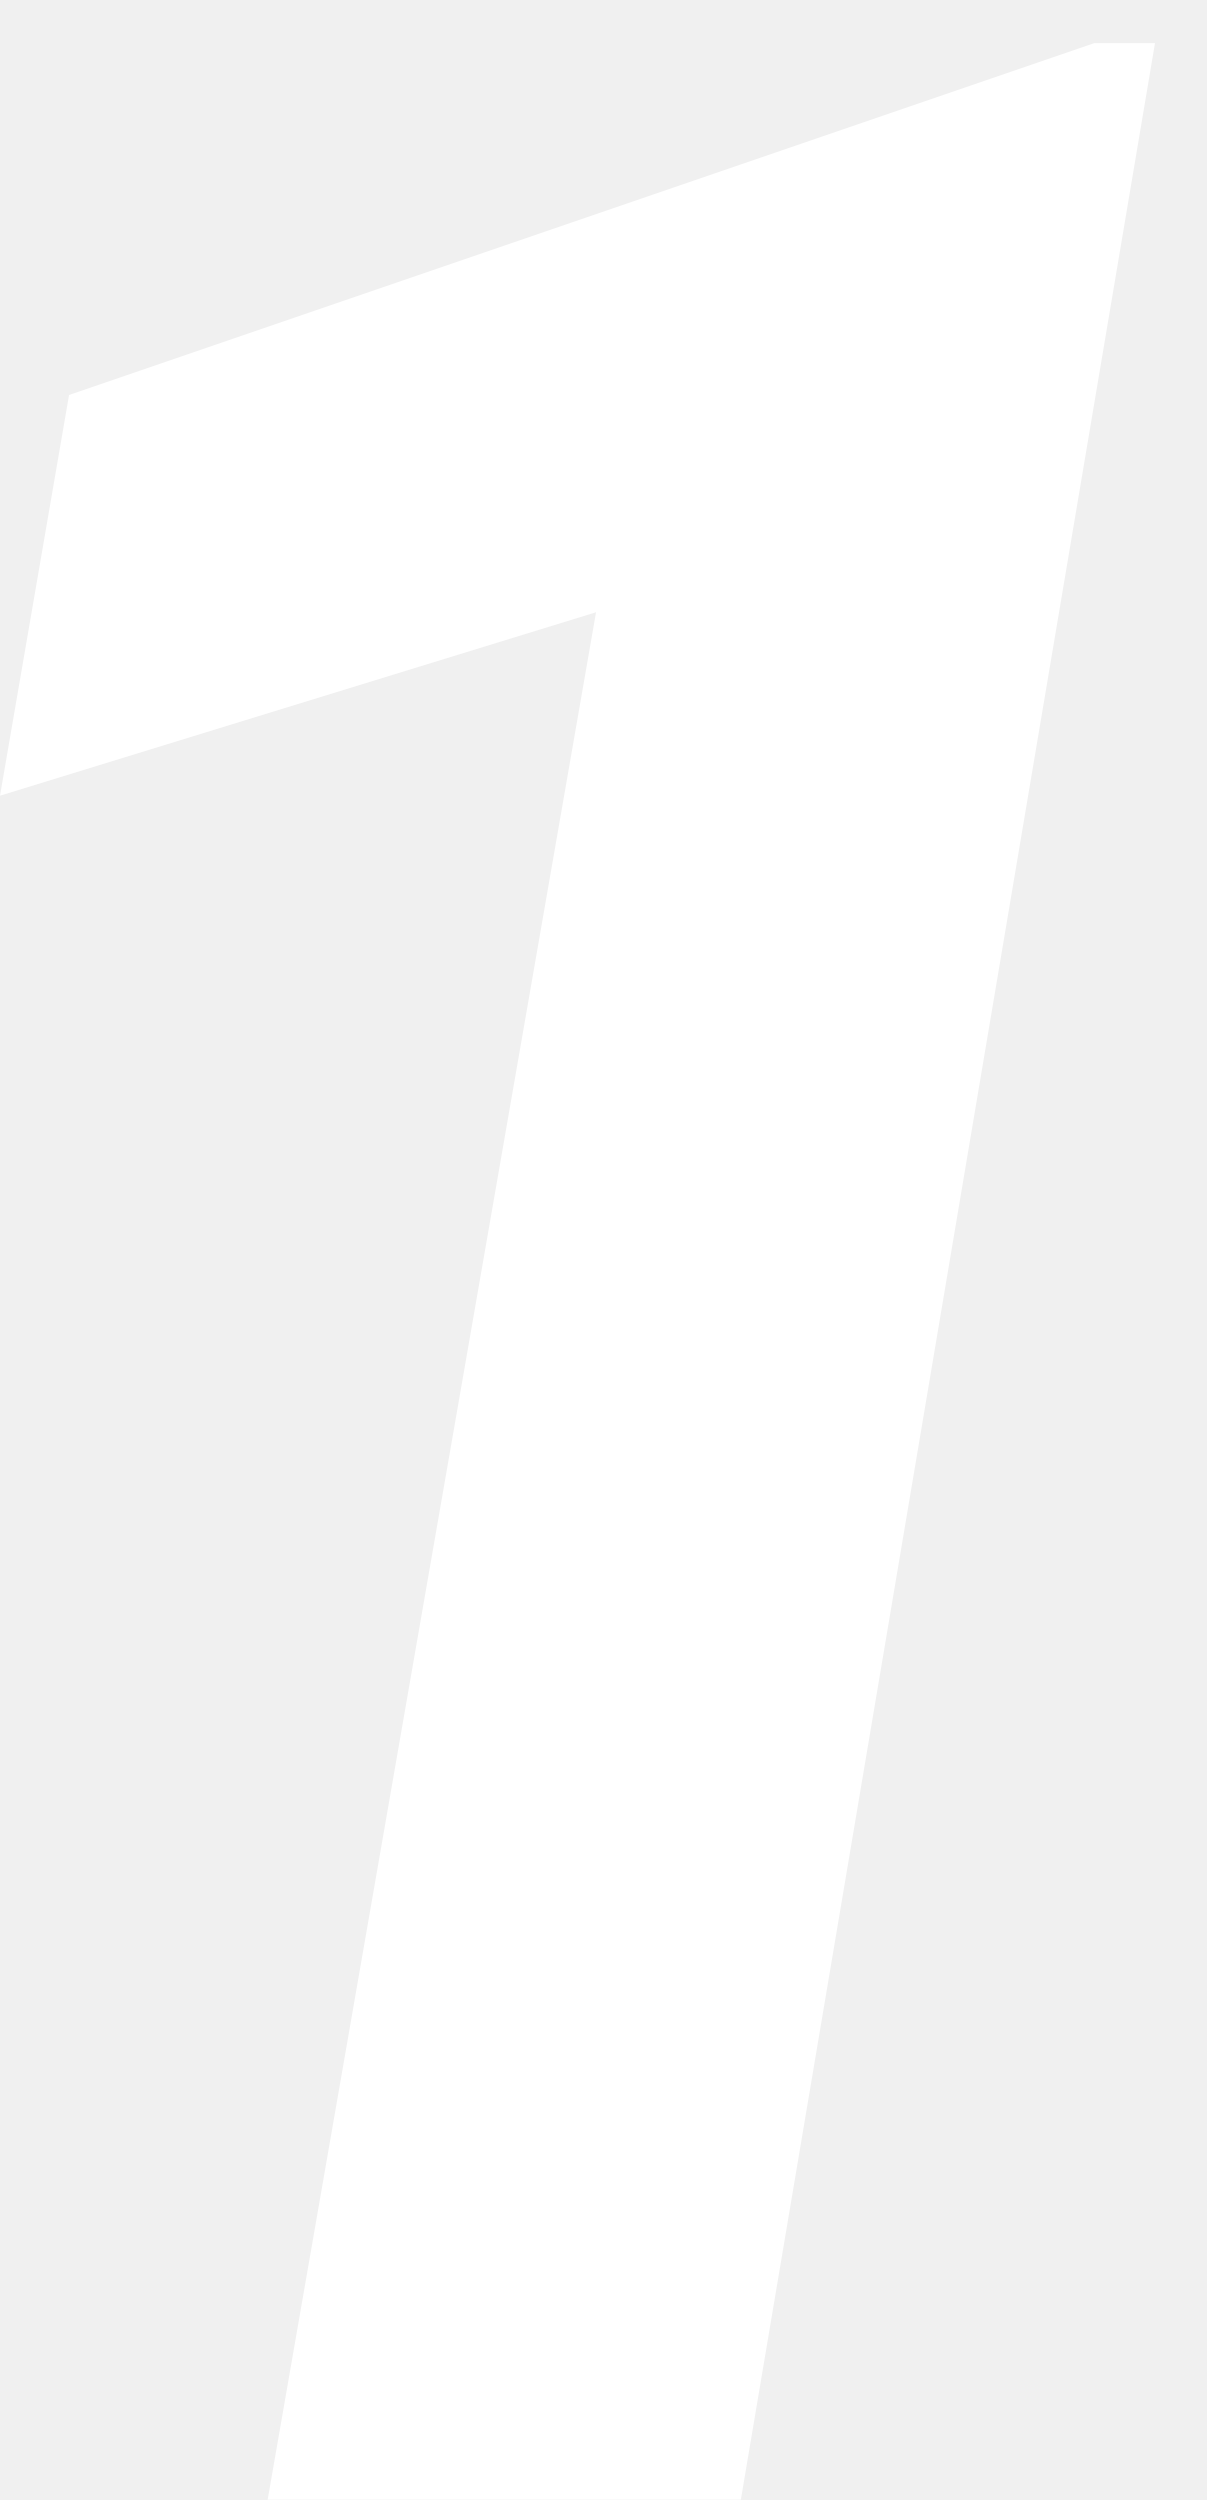
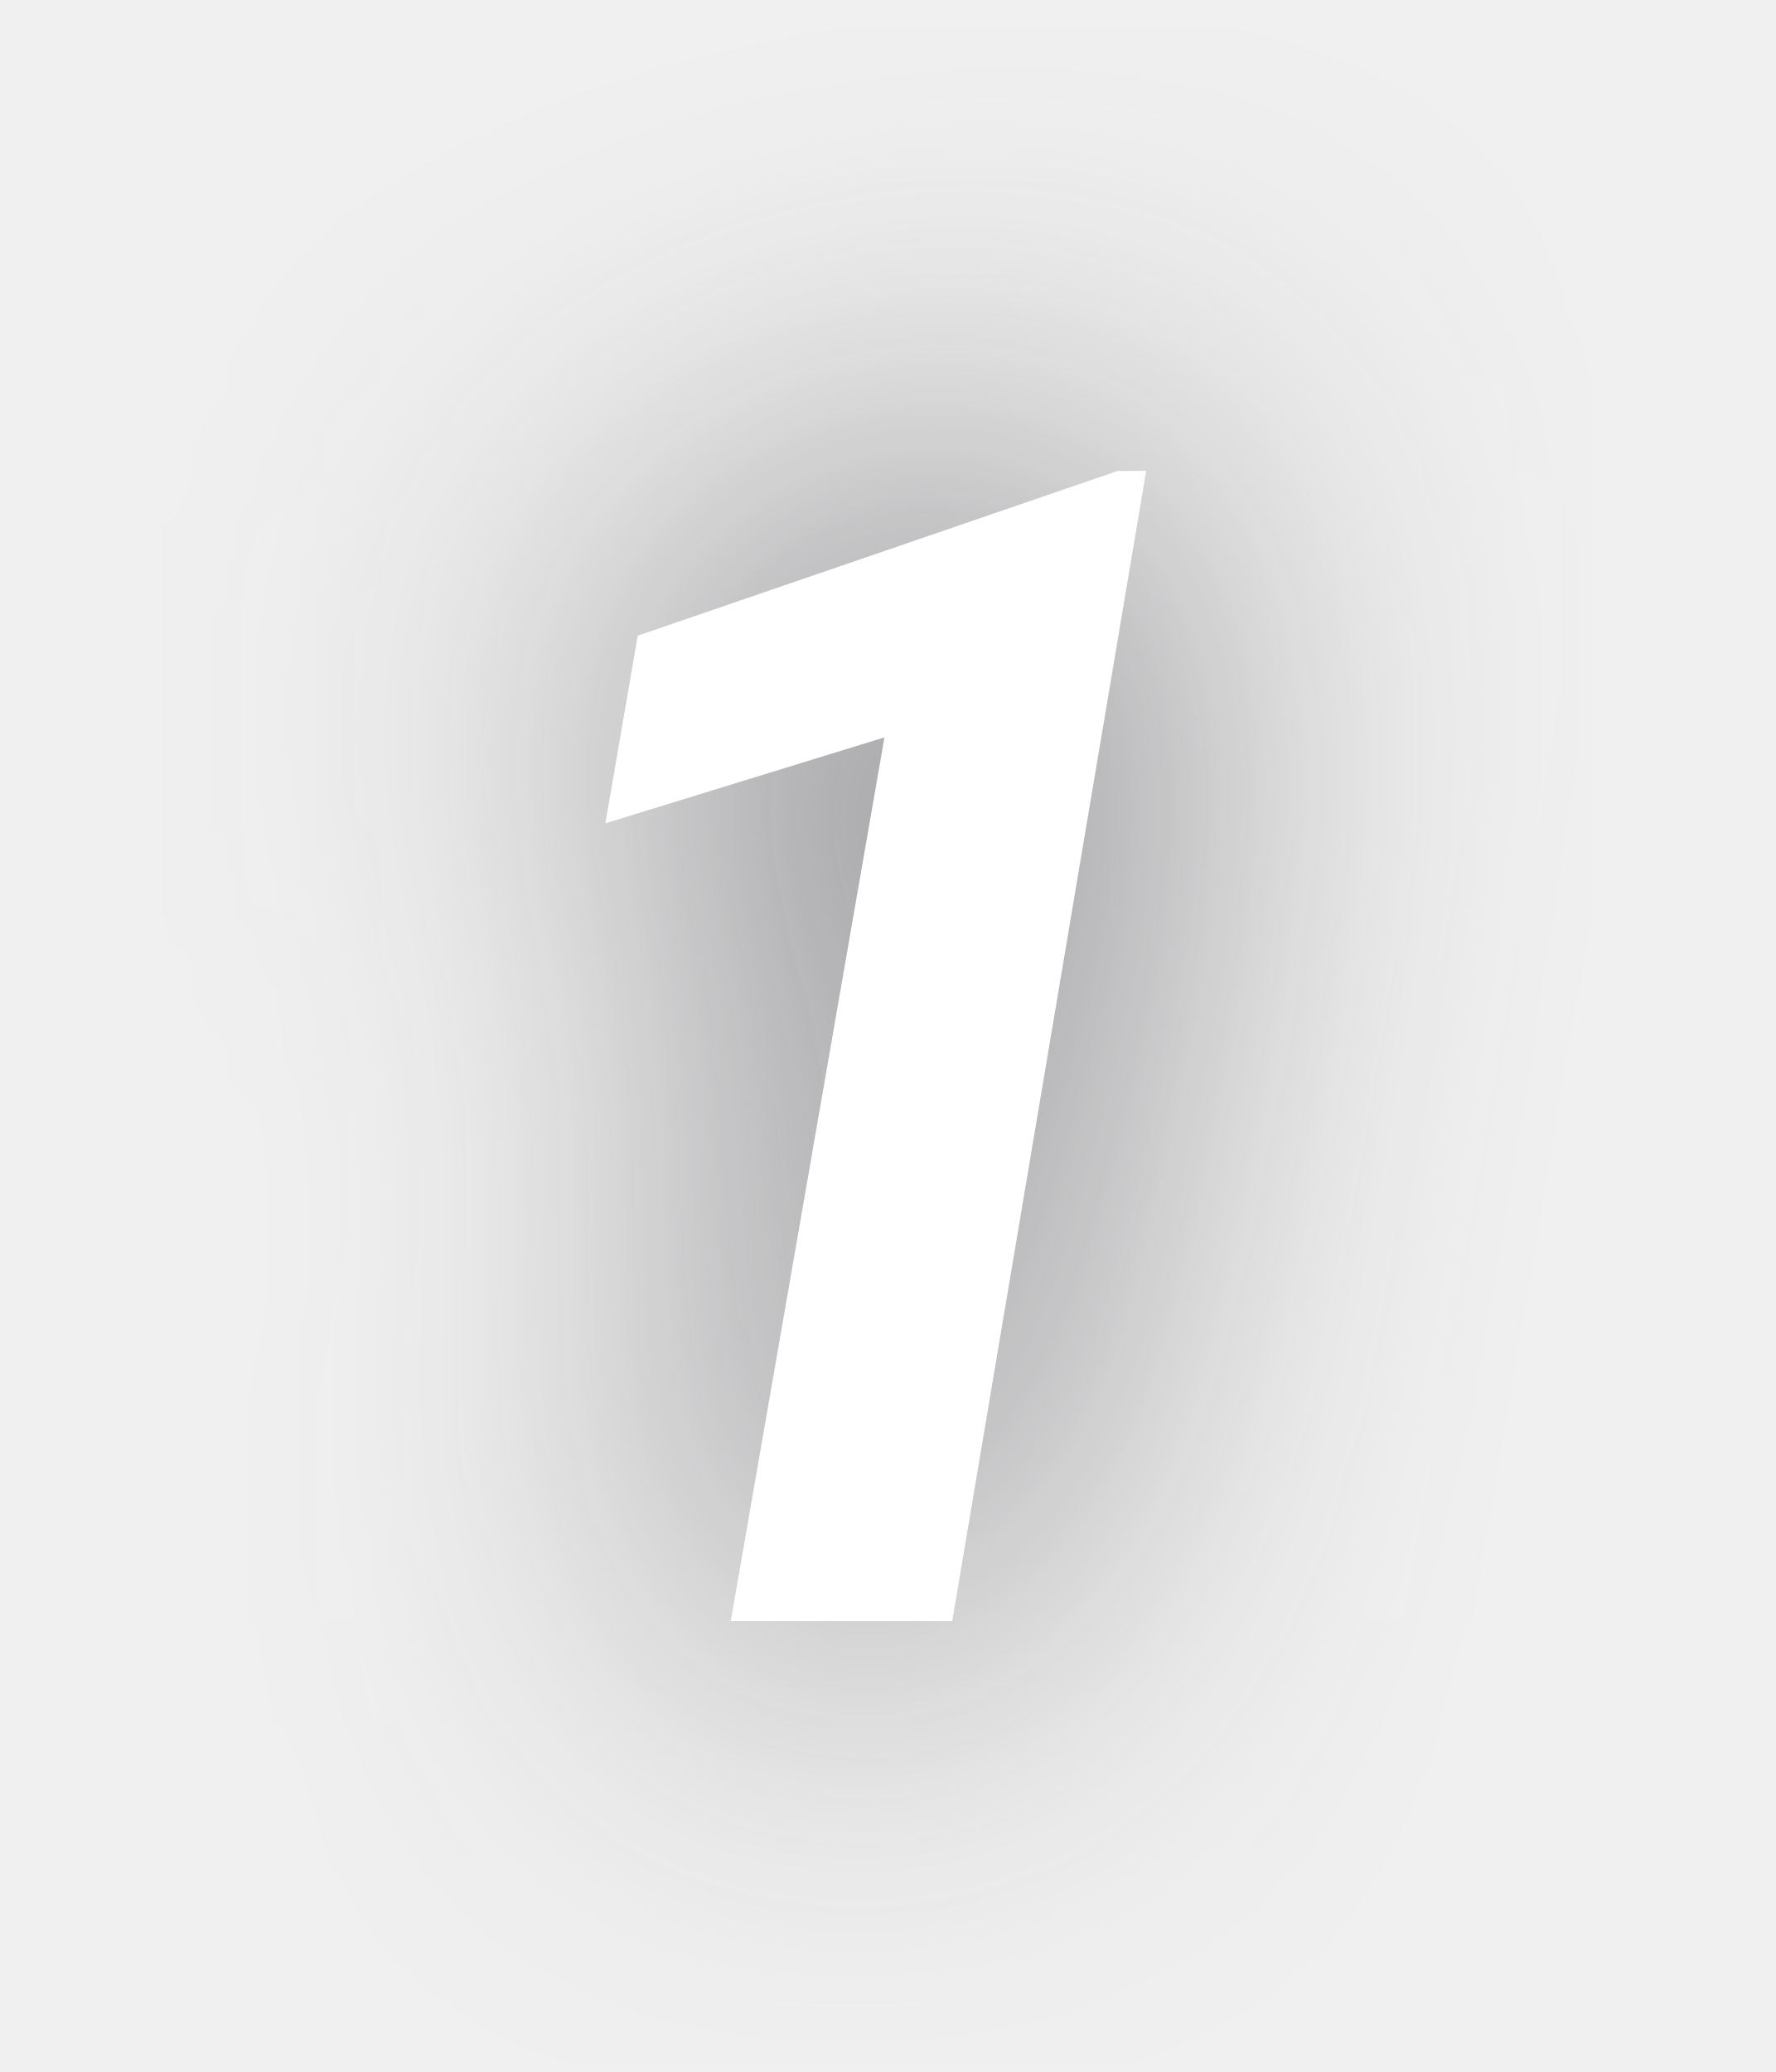
- <svg xmlns="http://www.w3.org/2000/svg" width="14" height="29" viewBox="0 0 14 29" fill="none">
-   <path d="M13.398 0.5L8.594 28.996H3.105L6.914 7.102L0 9.23L0.801 4.582L12.695 0.5H13.398Z" fill="white" />
+ <svg xmlns="http://www.w3.org/2000/svg" width="48" height="56" viewBox="0 0 48 56" fill="none">
+   <g filter="url(#filter0_f_2096_26816)">
+     <path d="M30.98 12.727L25.738 43.814H19.751L23.906 19.929L16.363 22.251L17.237 17.18L30.213 12.727H30.98Z" fill="#37383E" fill-opacity="0.8" />
+   </g>
+   <path d="M30.98 12.727L25.738 43.814H19.751L23.906 19.929L16.363 22.251L17.237 17.18L30.213 12.727H30.98Z" fill="white" />
+   <defs>
+     <filter id="filter0_f_2096_26816" x="4.363" y="0.727" width="38.617" height="55.086" filterUnits="userSpaceOnUse" color-interpolation-filters="sRGB">
+       <feFlood flood-opacity="0" result="BackgroundImageFix" />
+       <feBlend mode="normal" in="SourceGraphic" in2="BackgroundImageFix" result="shape" />
+       <feGaussianBlur stdDeviation="6" result="effect1_foregroundBlur_2096_26816" />
+     </filter>
+   </defs>
</svg>
